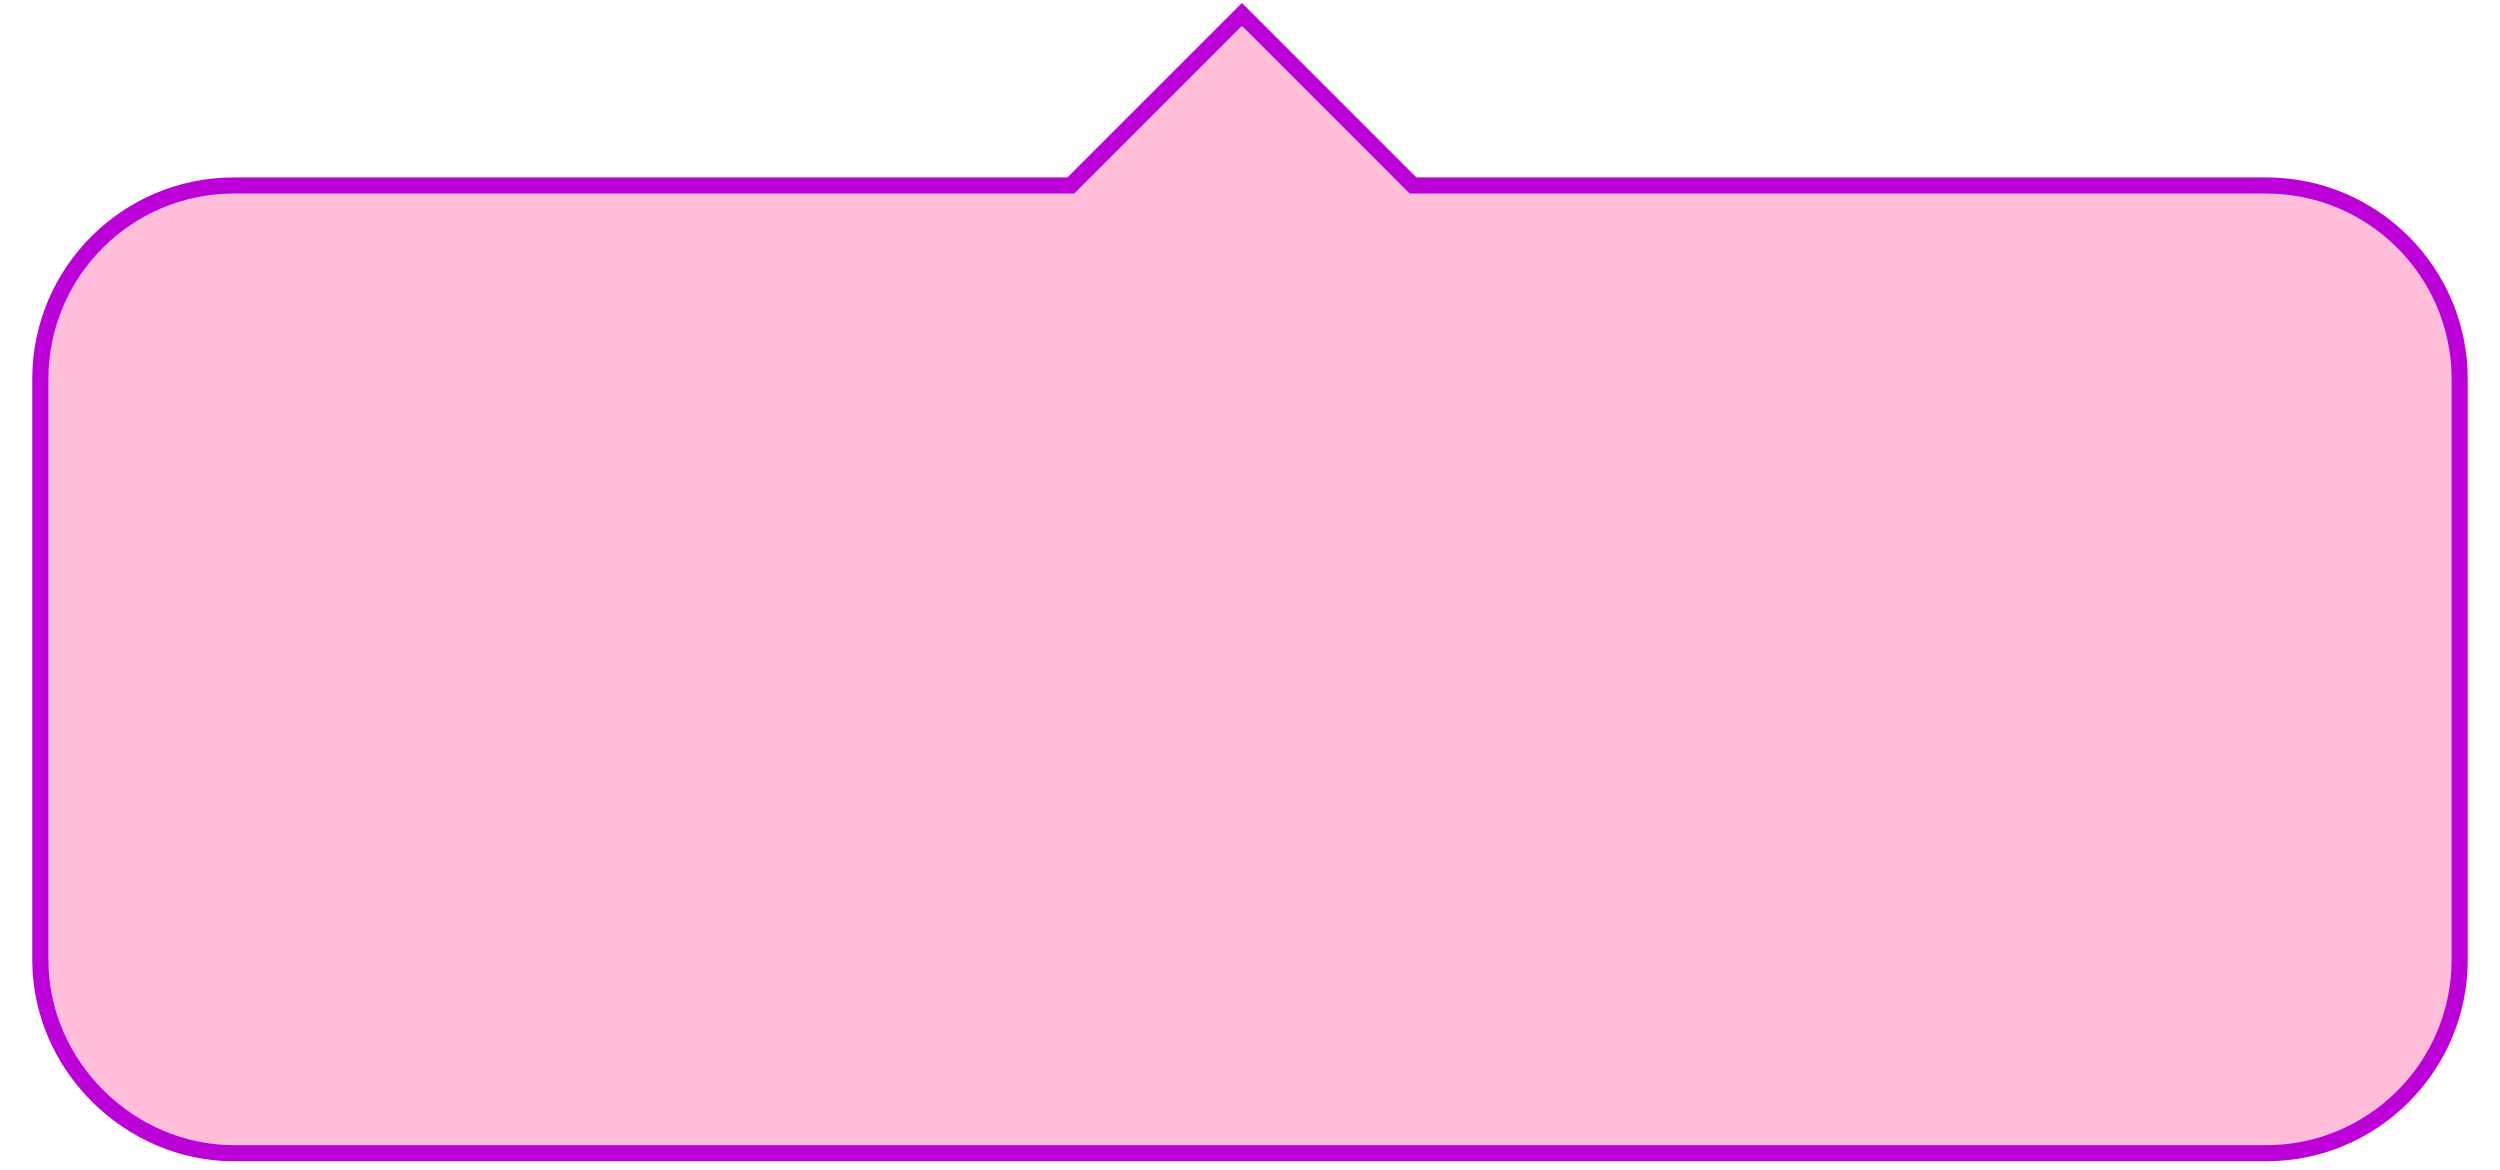
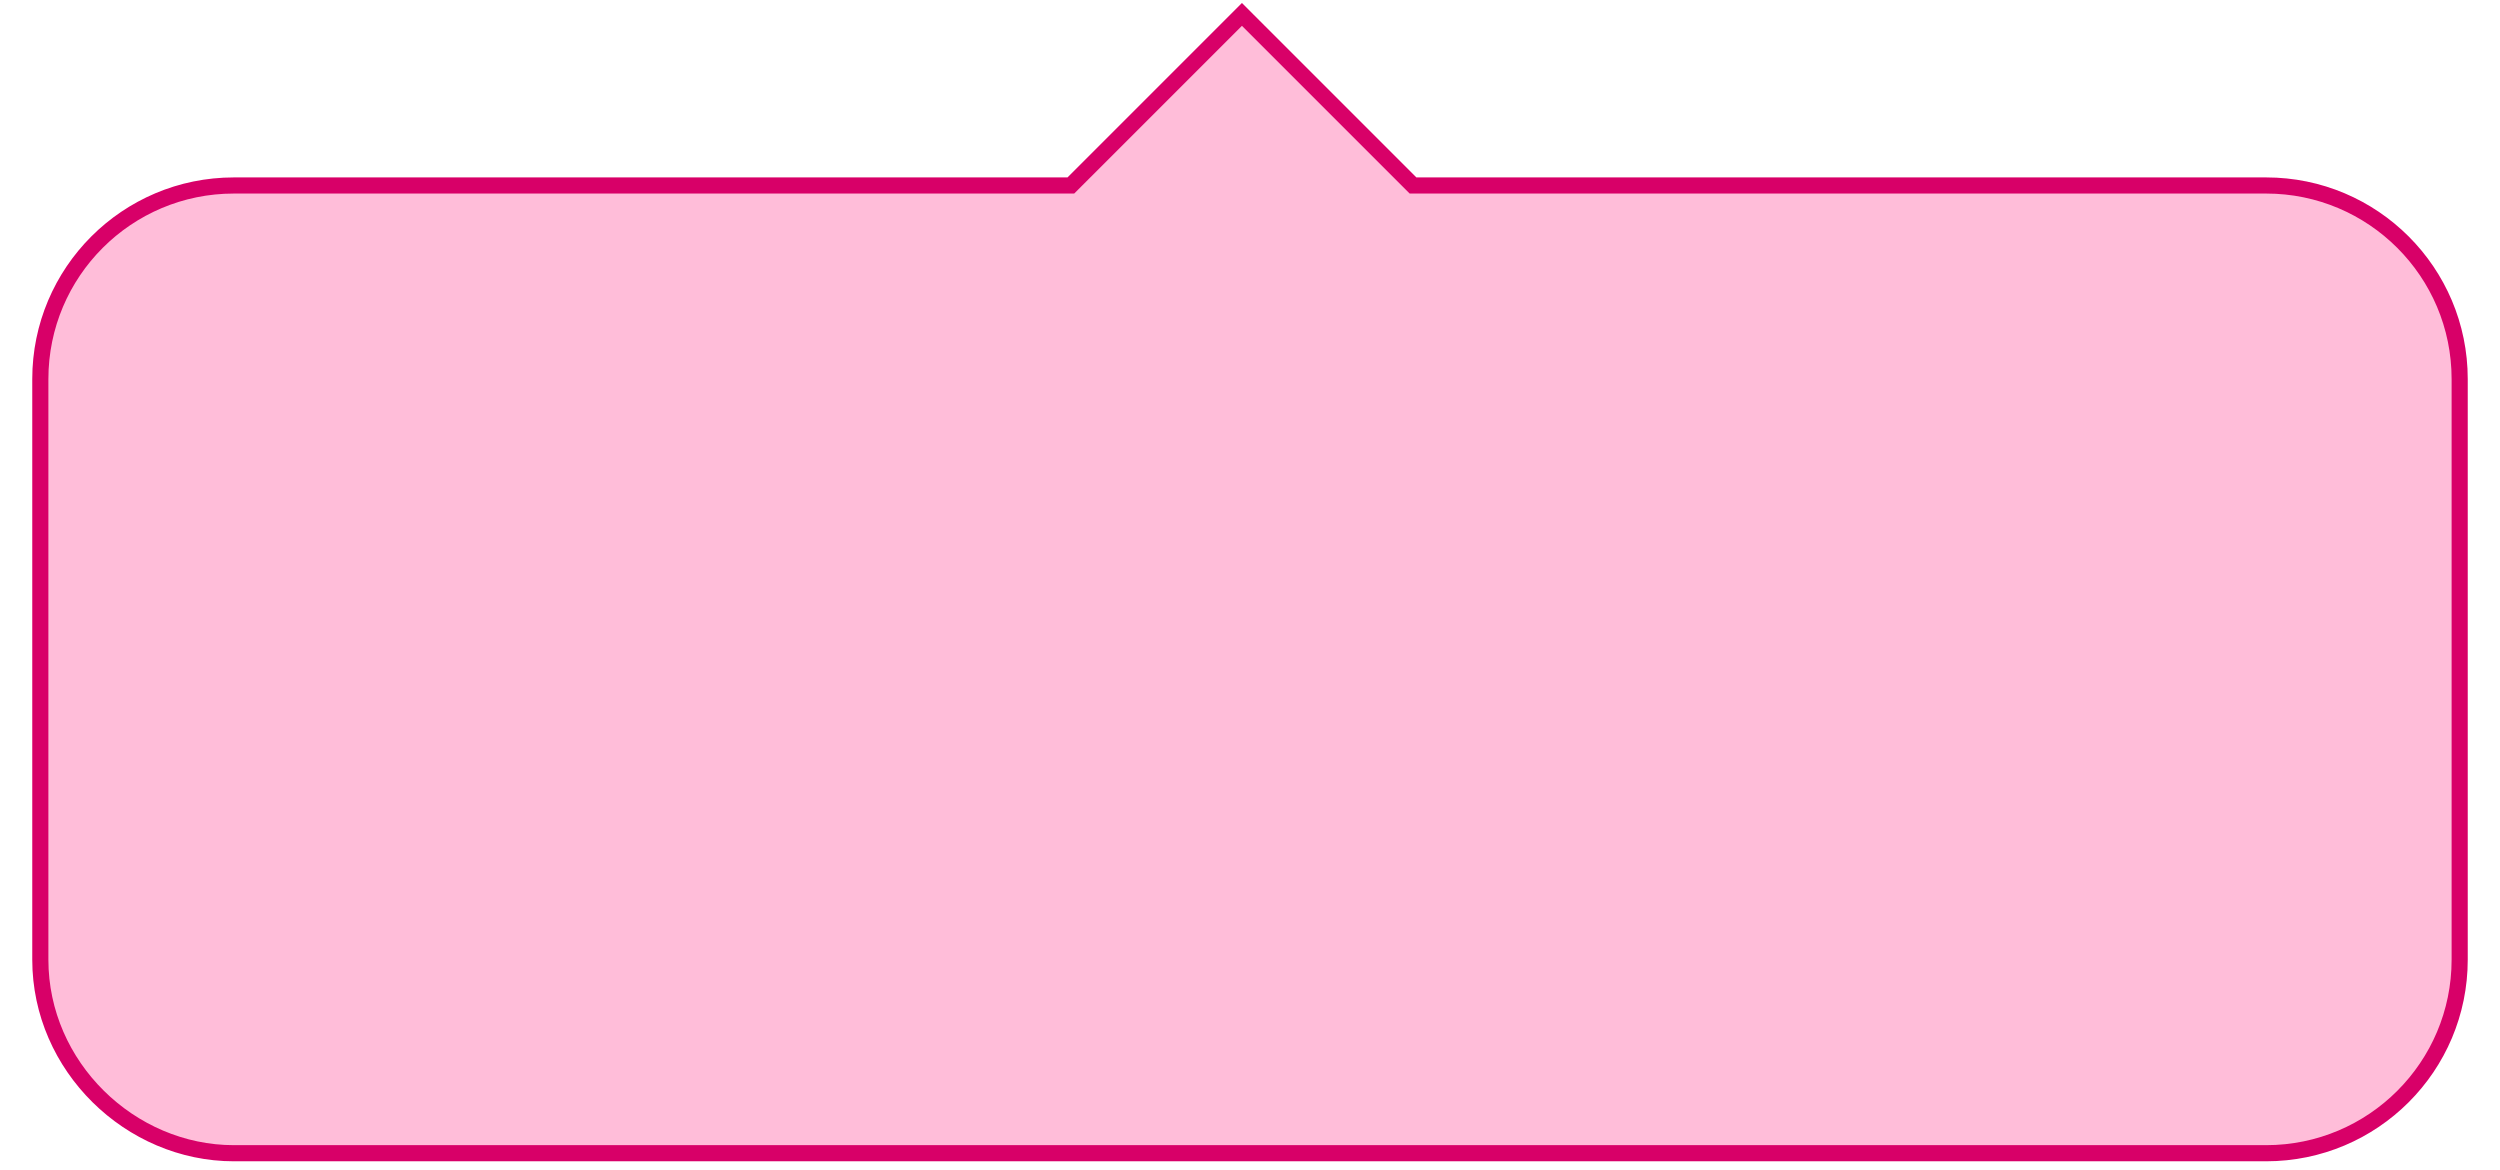
<svg xmlns="http://www.w3.org/2000/svg" id="ehMy3Uo186Y1" viewBox="0 0 155 72.5" shape-rendering="geometricPrecision" text-rendering="geometricPrecision">
-   <path d="M14.5,72.5c-6.426,0-12-5.373-12-12v-36c0-6.627,5.373-12,12-12h51.893L77,1.893L87.607,12.5h52.893c6.627,0,12,5.373,12,12v36c0,6.627-5.373,12-12,12h-126Z" transform="translate(0-1)" fill="#ffbdd9" stroke="#bc00d8" />
+   <path d="M14.5,72.5c-6.426,0-12-5.373-12-12v-36c0-6.627,5.373-12,12-12h51.893L77,1.893L87.607,12.5h52.893c6.627,0,12,5.373,12,12v36c0,6.627-5.373,12-12,12h-126Z" transform="translate(0-1)" fill="#FFBDD9" stroke="#D80068" />
</svg>
